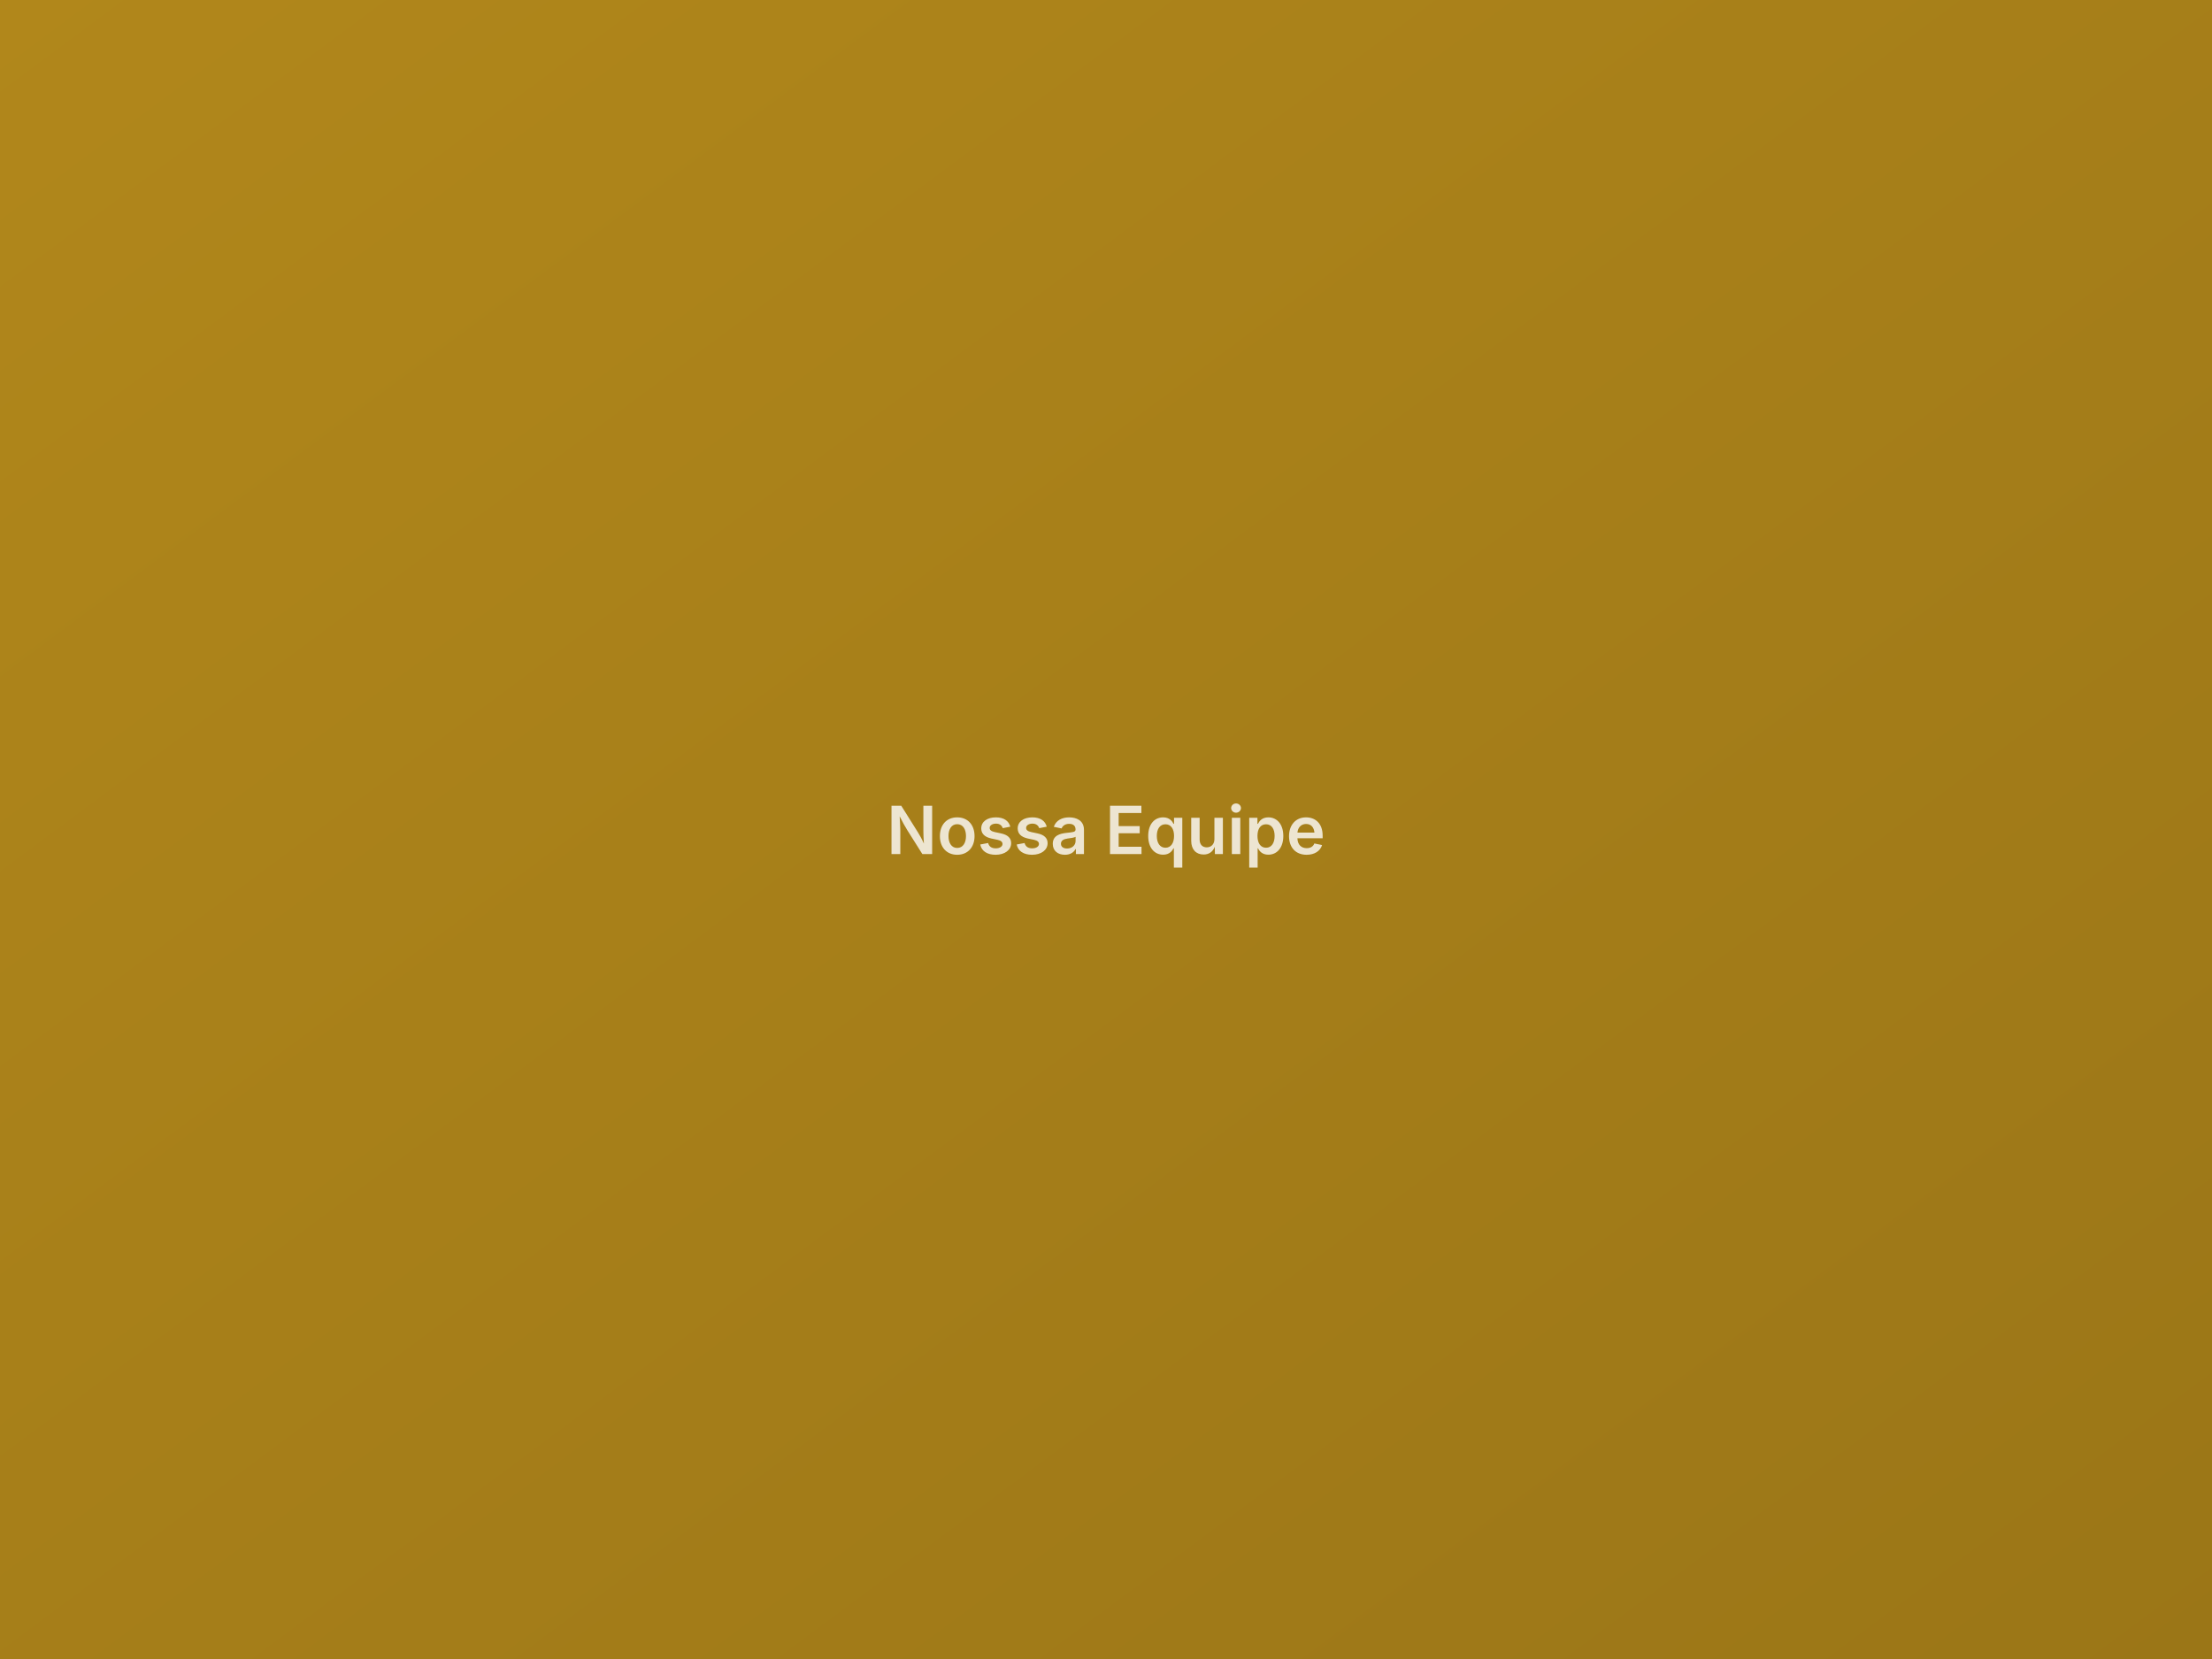
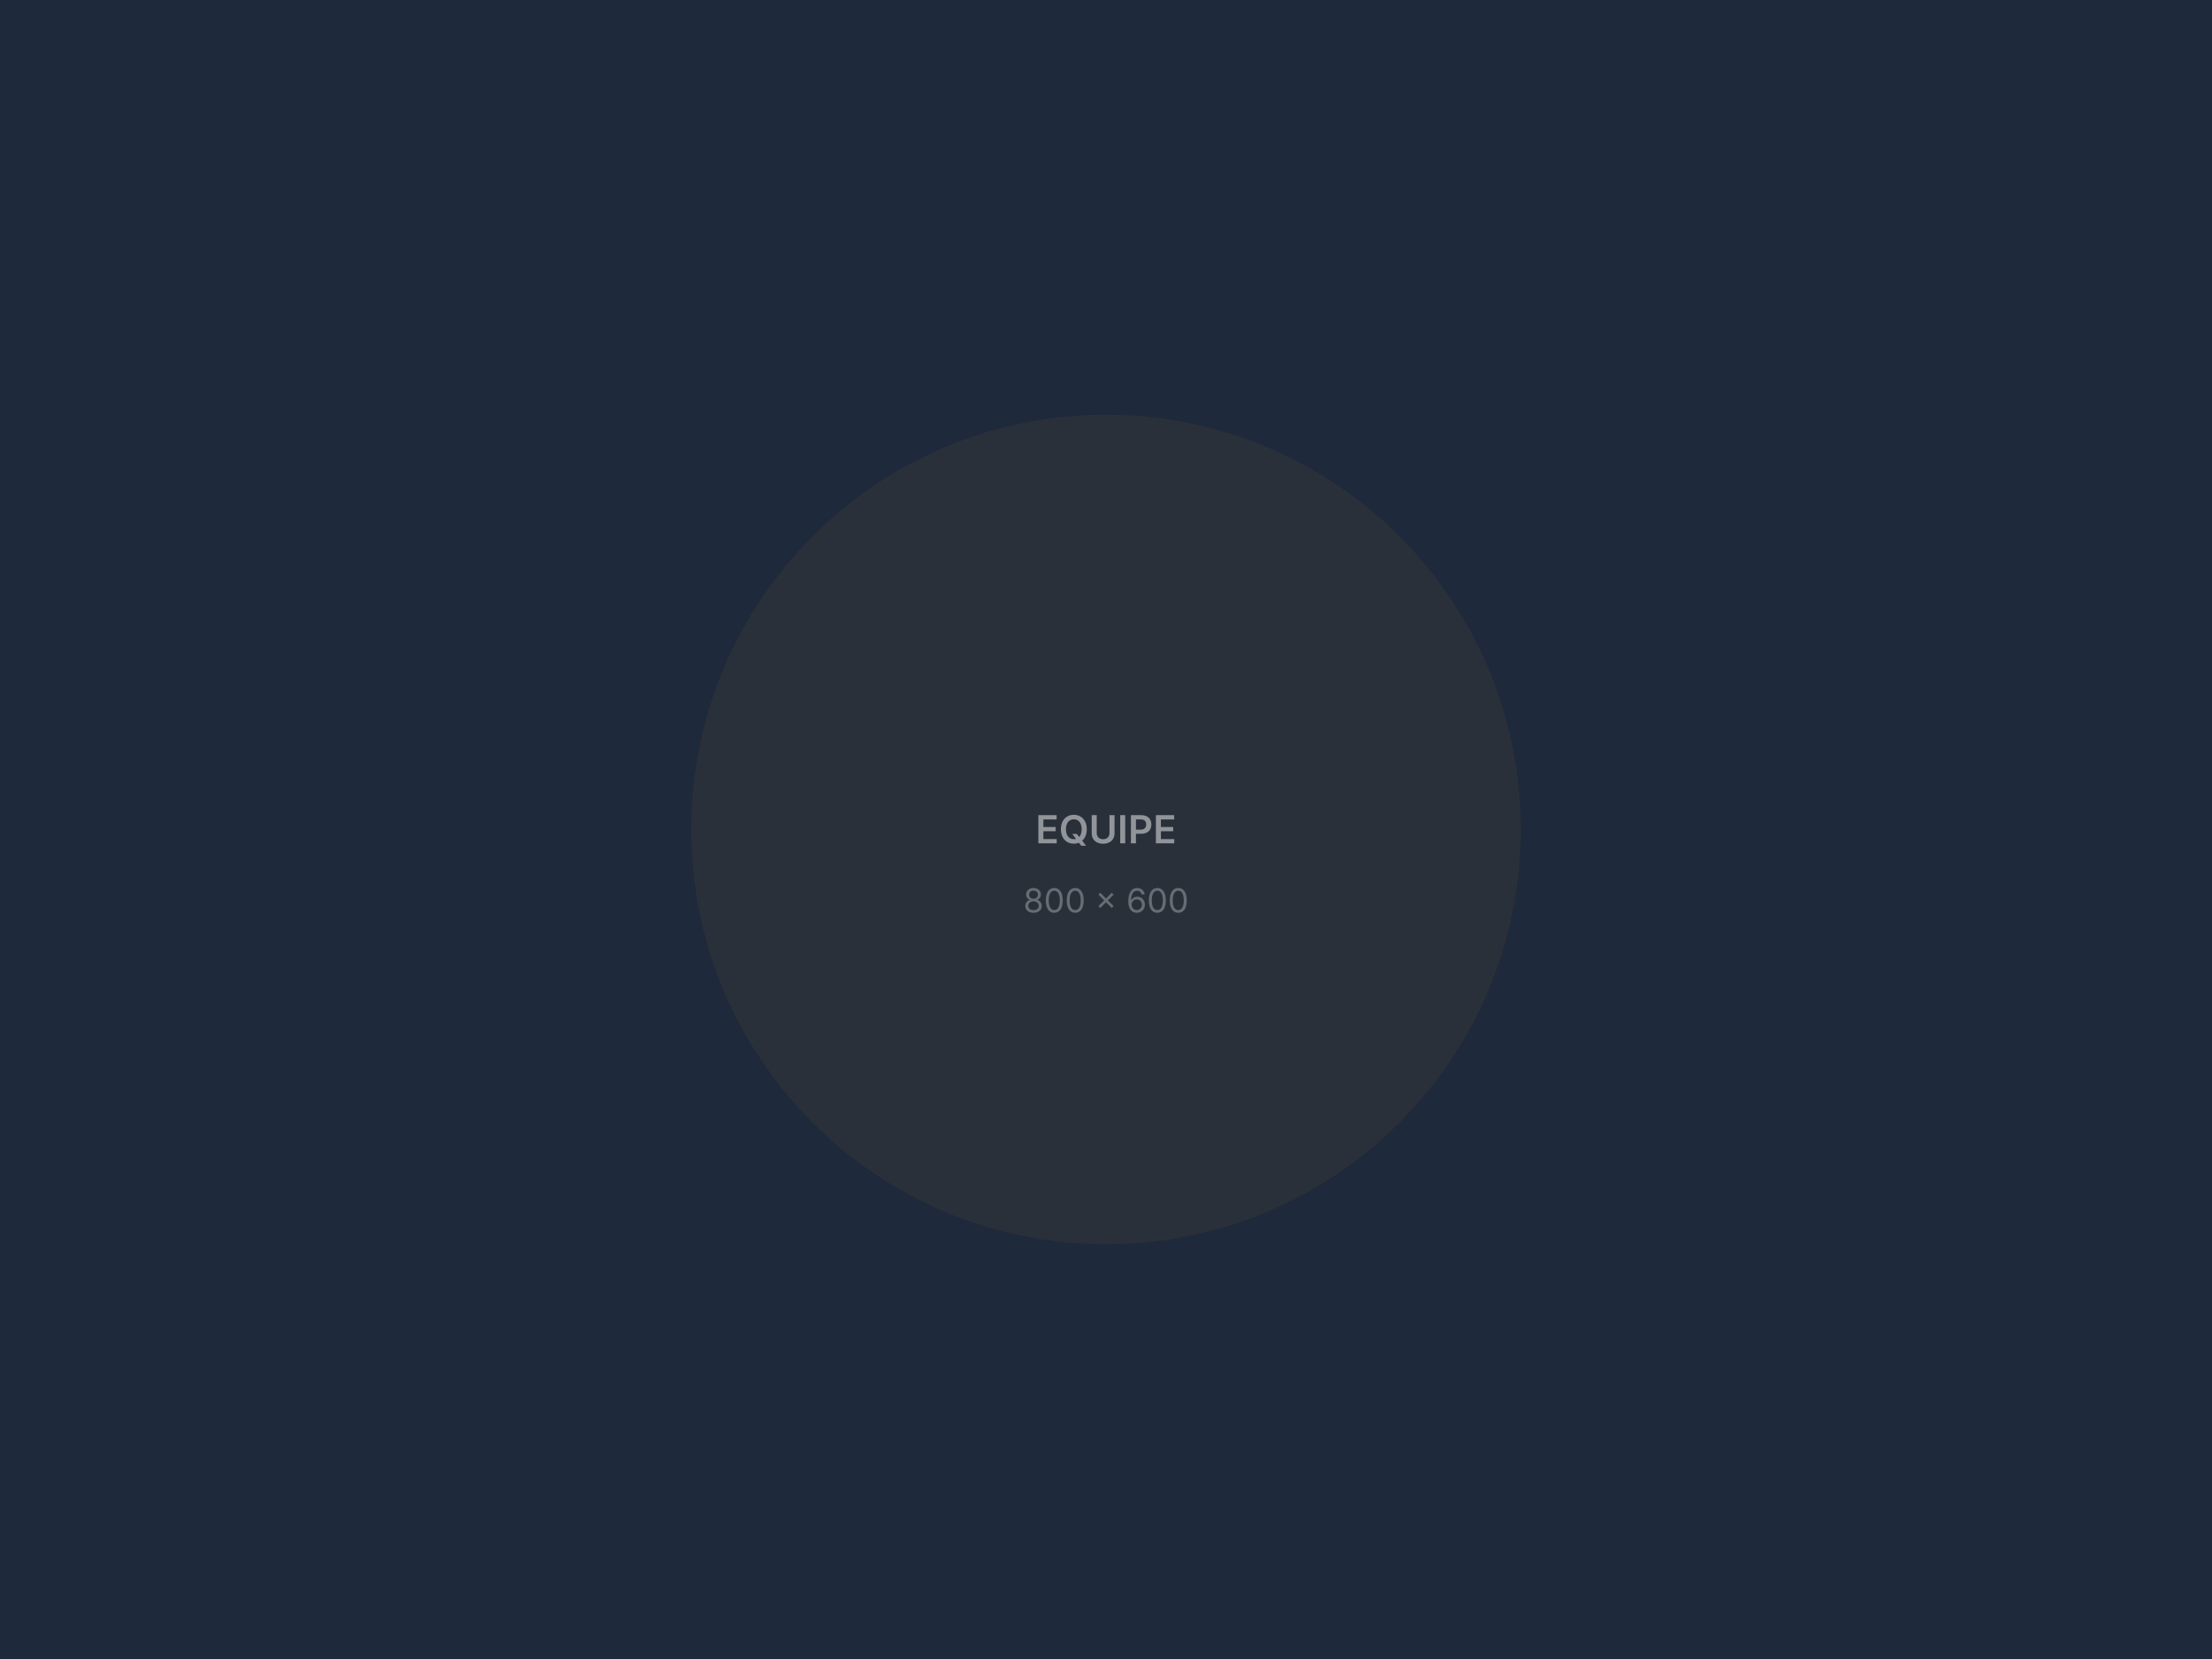
- <svg xmlns="http://www.w3.org/2000/svg" viewBox="0 0 800 600">
-   <defs>
-     <linearGradient id="g" x1="0" y1="0" x2="1" y2="1">
-       <stop offset="0%" stop-color="hsl(43,74%,40%)" />
-       <stop offset="100%" stop-color="hsl(43,74%,35%)" />
-     </linearGradient>
-   </defs>
-   <rect width="800" height="600" fill="url(#g)" />
-   <text x="50%" y="50%" dominant-baseline="middle" text-anchor="middle" font-family="Inter, sans-serif" font-size="24" font-weight="600" fill="white" opacity="0.8">Nossa Equipe</text>
+ <svg xmlns="http://www.w3.org/2000/svg" viewBox="0 0 800 600" fill="none">
+   <rect width="800" height="600" fill="#1E293B" />
+   <circle cx="400" cy="300" r="150" fill="#F59E0B" opacity="0.06" />
+   <text x="400" y="305" text-anchor="middle" fill="#F8FAFC" font-size="14" font-weight="600" font-family="Inter, sans-serif" opacity="0.5">EQUIPE</text>
+   <text x="400" y="330" text-anchor="middle" fill="#F8FAFC" font-size="12" font-family="Inter, sans-serif" opacity="0.3">800 × 600</text>
</svg>
